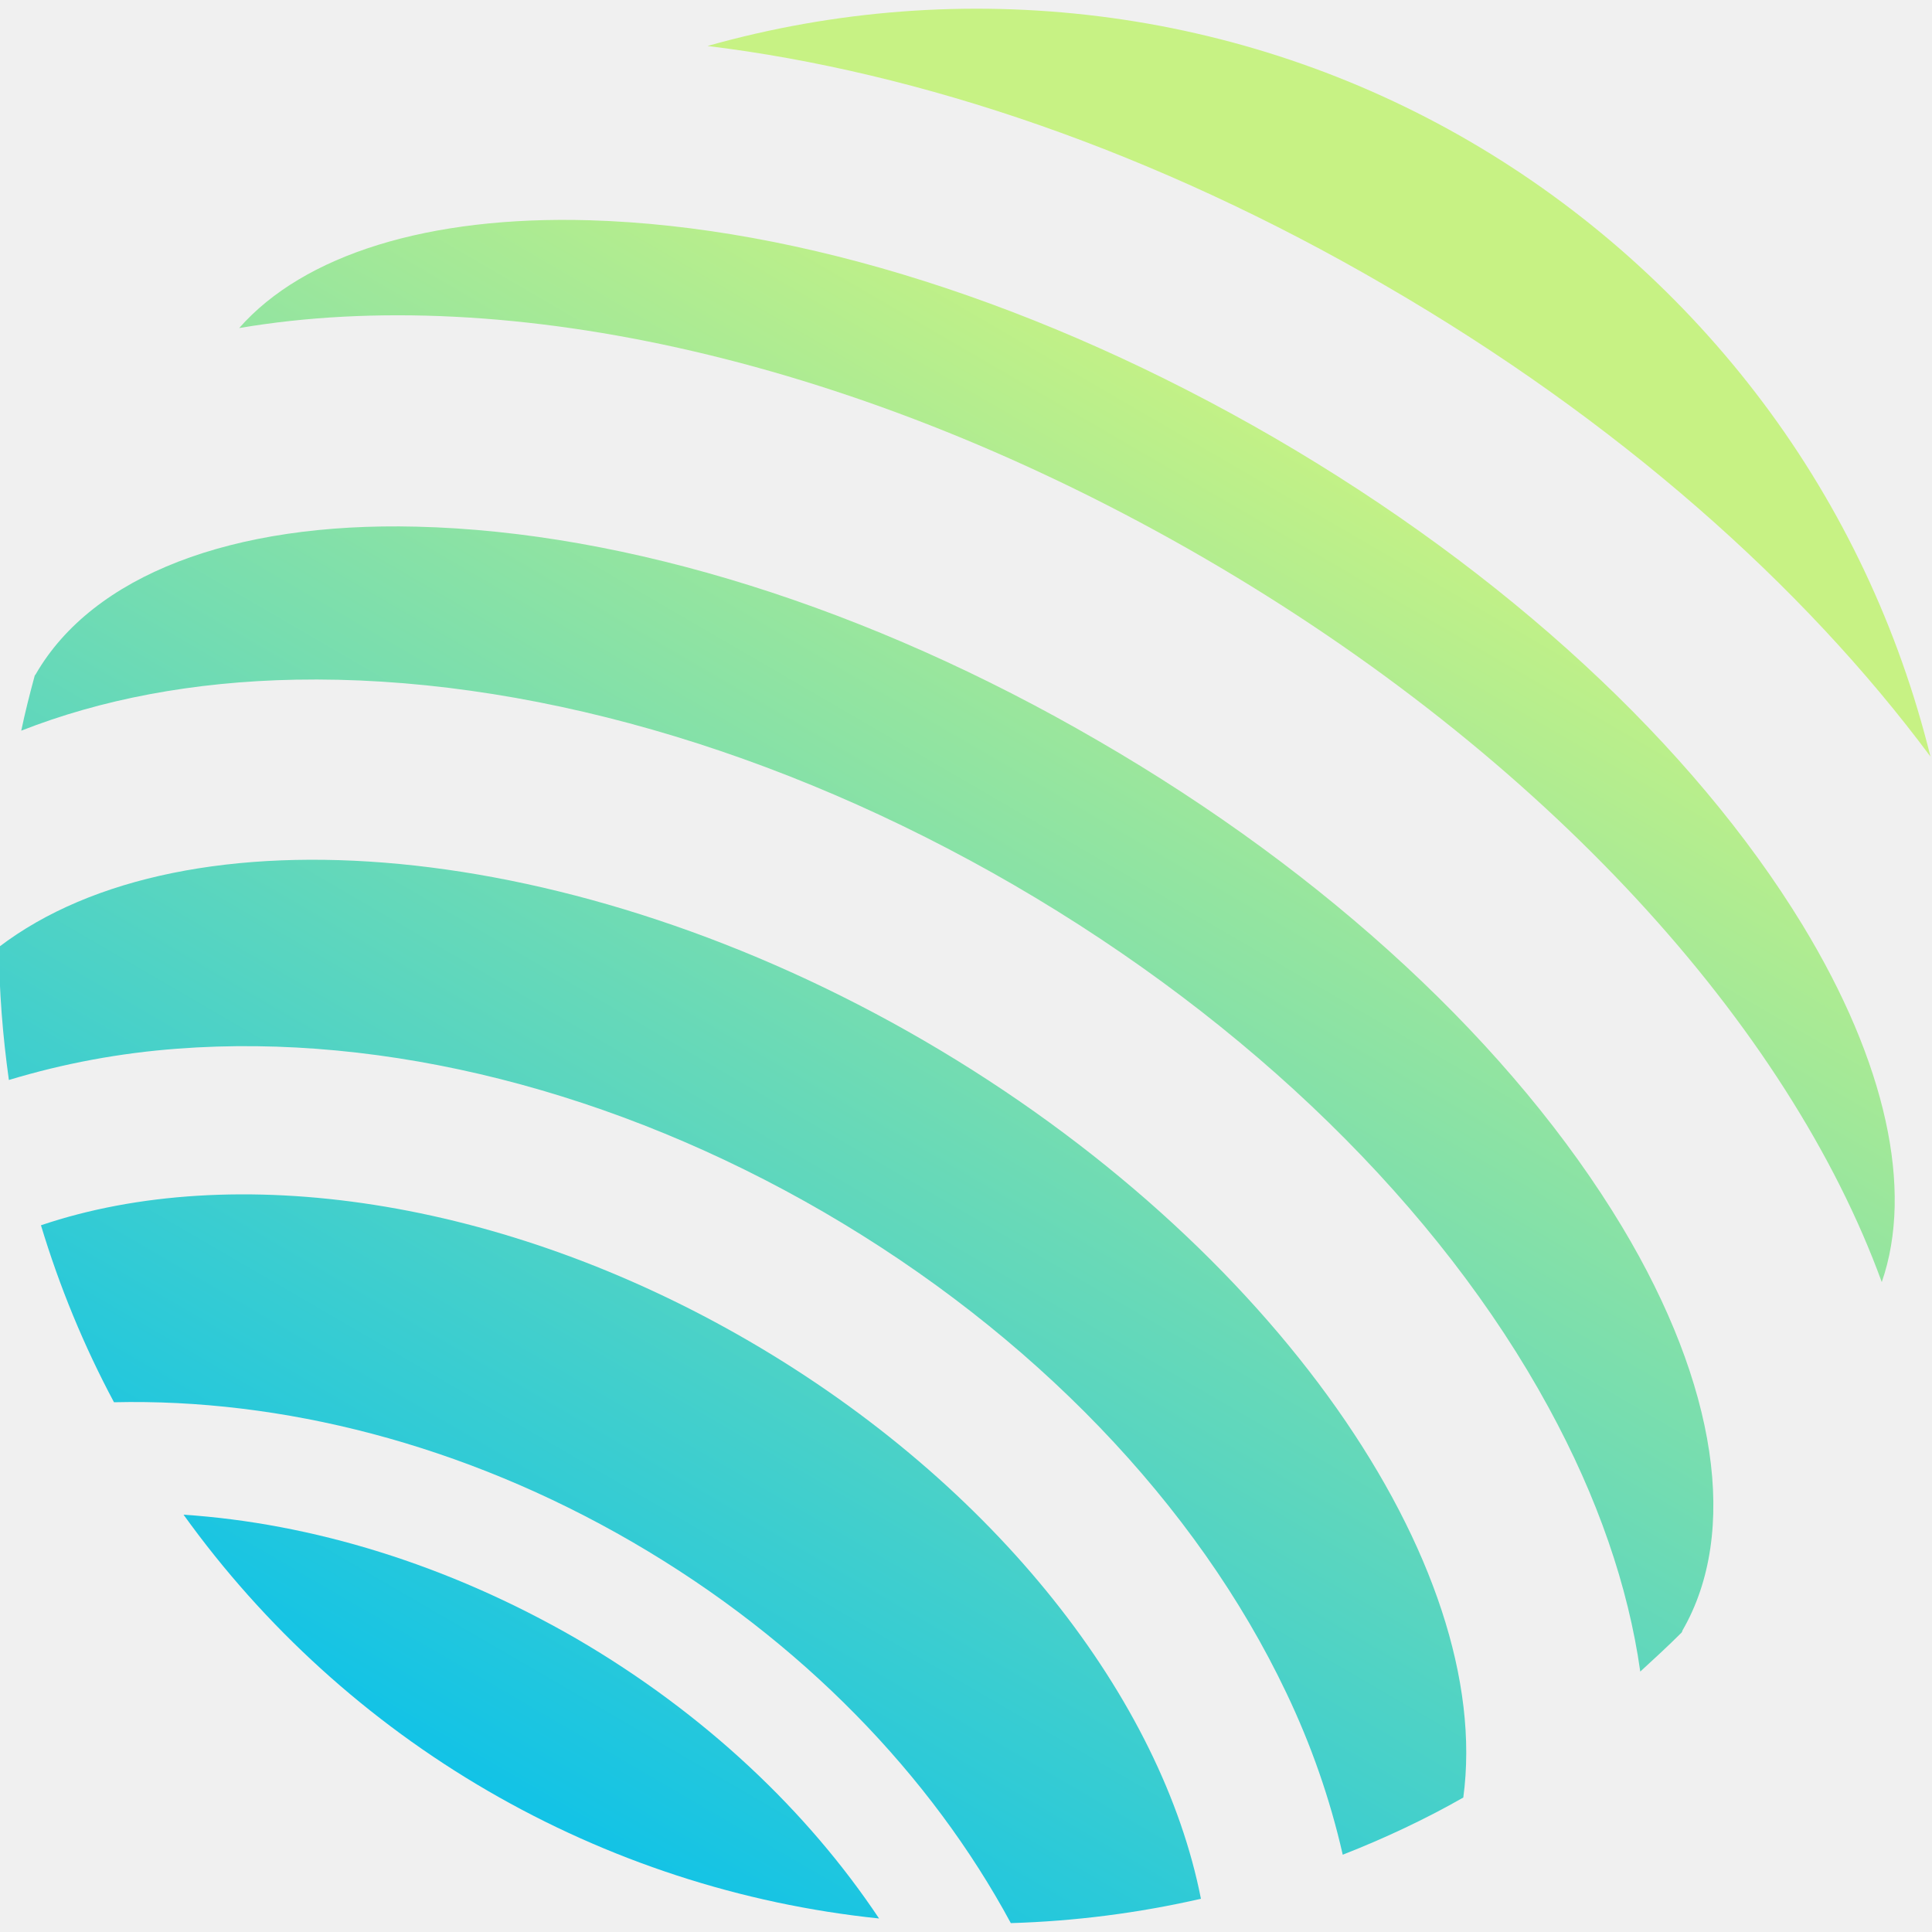
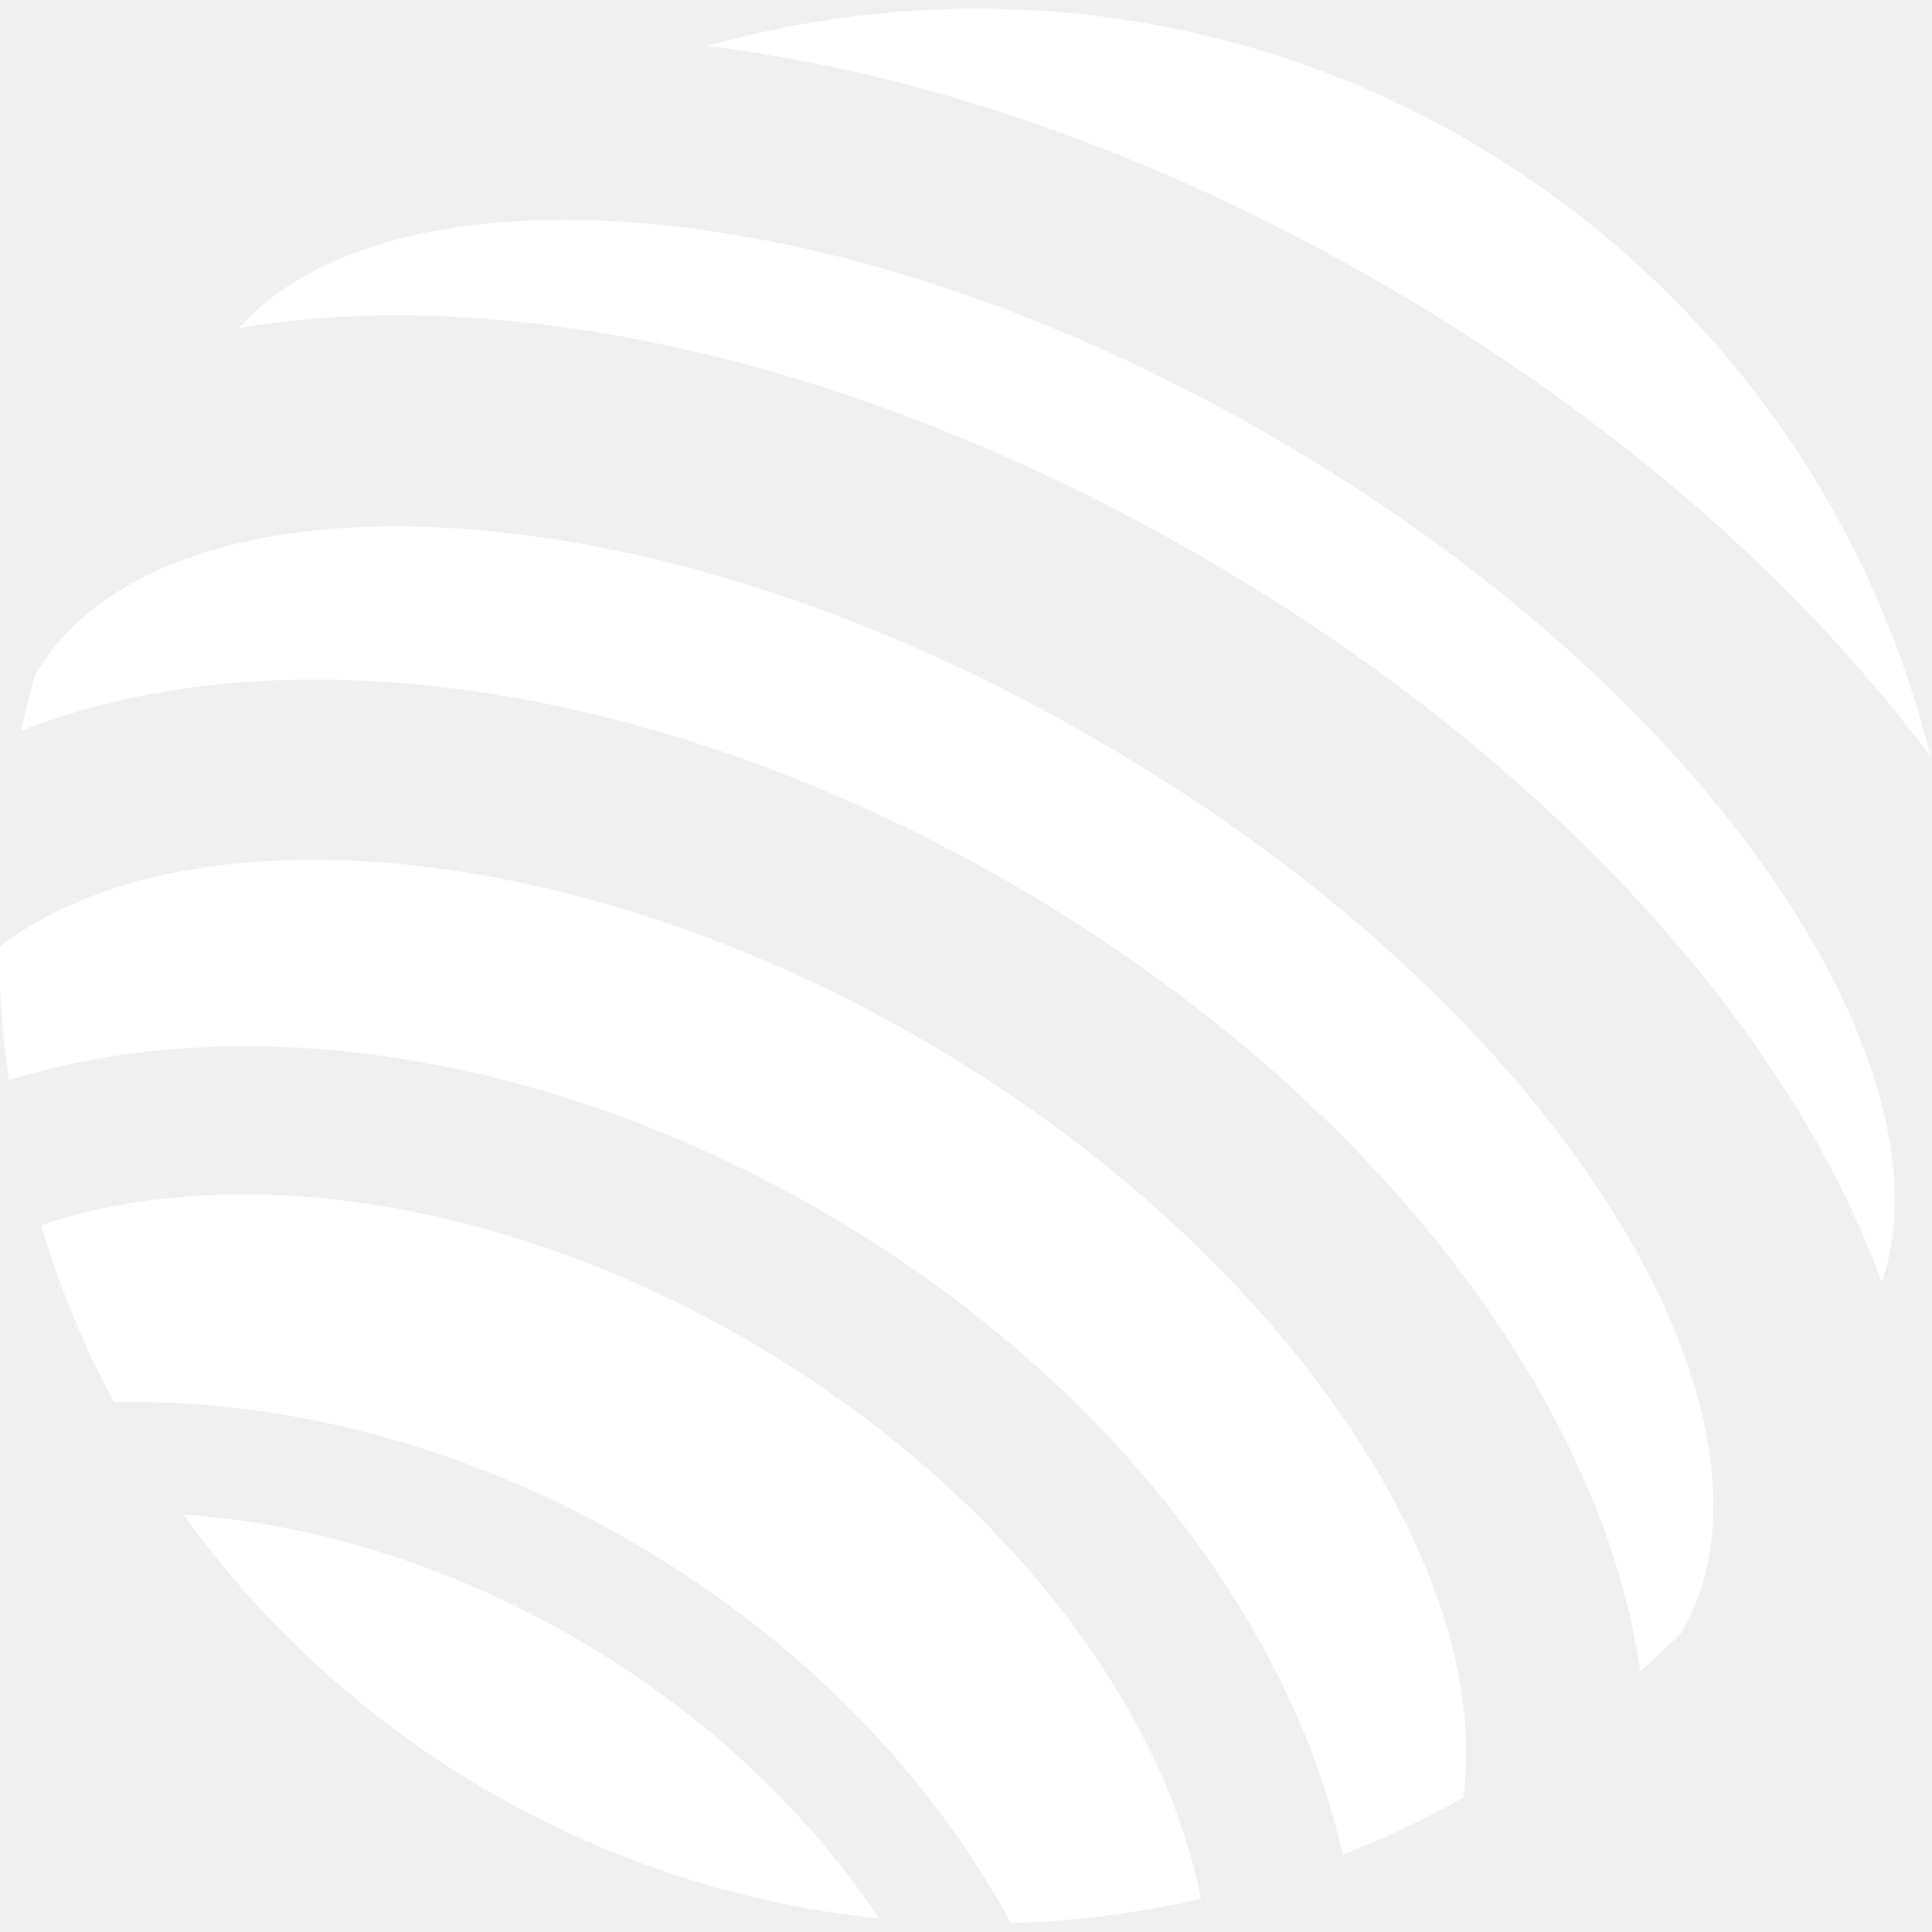
- <svg xmlns="http://www.w3.org/2000/svg" xmlns:xlink="http://www.w3.org/1999/xlink" version="1.1" id="Layer_1" x="0px" y="0px" viewBox="0 0 500 500" style="enable-background:new 0 0 500 500;" xml:space="preserve">
-   <style type="text/css">
- 	.st0{clip-path:url(#SVGID_00000093890224388969460620000001437938212720548757_);}
- 	.st1{fill:url(#SVGID_00000118373098545138520100000013727088069599747203_);}
- 	.st2{fill:url(#SVGID_00000111154224153794417500000012654005263293487502_);}
- 	.st3{fill:url(#SVGID_00000106827779206133079560000001673869927141625987_);}
- 	.st4{fill:url(#SVGID_00000028289252105112499420000015356918571445965967_);}
- 	.st5{fill:url(#SVGID_00000132776700791190094050000001038344592878639237_);}
- 	.st6{fill:url(#SVGID_00000146479525598900113030000011441413575883474832_);}
- </style>
-   <g>
-     <defs>
-       <rect id="SVGID_1_" x="-0.4" y="2.2" width="500" height="495.6" />
-     </defs>
-     <clipPath id="SVGID_00000132088285149836649470000007446784941747248267_">
-       <use xlink:href="#SVGID_1_" style="overflow:visible;" />
-     </clipPath>
-     <g style="clip-path:url(#SVGID_00000132088285149836649470000007446784941747248267_);">
-       <g>
-         <linearGradient id="SVGID_00000087378191745434070730000012574065408814805407_" gradientUnits="userSpaceOnUse" x1="335.189" y1="397.628" x2="105.465" y2="2.71" gradientTransform="matrix(1 0 0 -1 0 502)">
-           <stop offset="1.000000e-04" style="stop-color:#C7F284" />
-           <stop offset="1" style="stop-color:#00BEF0" />
-         </linearGradient>
-         <path style="fill:url(#SVGID_00000087378191745434070730000012574065408814805407_);" d="M47.5,392     c20.9,29.1,47.8,53.5,78.8,71.5c31,18,65.5,29.3,101.2,33c-18.4-27.6-45-53-78.3-72.4C115.8,404.8,80.6,394.2,47.5,392z" />
-         <linearGradient id="SVGID_00000170252287014129880960000017562555582242103226_" gradientUnits="userSpaceOnUse" x1="335.174" y1="397.636" x2="105.451" y2="2.718" gradientTransform="matrix(1 0 0 -1 0 502)">
-           <stop offset="1.000000e-04" style="stop-color:#C7F284" />
-           <stop offset="1" style="stop-color:#00BEF0" />
-         </linearGradient>
-         <path style="fill:url(#SVGID_00000170252287014129880960000017562555582242103226_);" d="M193.9,347.1     c-64.2-37.3-133.6-46.8-183.3-30c4.8,15.9,11.1,31.2,18.9,45.8c43.2-1,90.3,10.7,134.2,36.2c43.9,25.5,77.4,60.6,97.9,98.6     c16.6-0.5,33-2.6,49.2-6.3C300.7,440,258,384.4,193.9,347.1z" />
-         <linearGradient id="SVGID_00000096772603443809964010000001259038908348343987_" gradientUnits="userSpaceOnUse" x1="339.588" y1="395.069" x2="109.864" y2="0.151" gradientTransform="matrix(1 0 0 -1 0 502)">
-           <stop offset="1.000000e-04" style="stop-color:#C7F284" />
-           <stop offset="1" style="stop-color:#00BEF0" />
-         </linearGradient>
-         <path style="fill:url(#SVGID_00000096772603443809964010000001259038908348343987_);" d="M499.6,195.8     c-8.2-33.2-22.9-64.4-43.4-91.7c-20.5-27.3-46.3-50.3-75.8-67.5S318.2,8.4,284.3,4.2c-33.9-4.2-68.3-1.6-101.2,7.7     C238,18.6,299,39.2,358.7,74C418.5,108.7,466.6,151.4,499.6,195.8z" />
-         <linearGradient id="SVGID_00000165223504196209729240000015823922405362308785_" gradientUnits="userSpaceOnUse" x1="335.126" y1="397.664" x2="105.403" y2="2.746" gradientTransform="matrix(1 0 0 -1 0 502)">
-           <stop offset="1.000000e-04" style="stop-color:#C7F284" />
-           <stop offset="1" style="stop-color:#00BEF0" />
-         </linearGradient>
-         <path style="fill:url(#SVGID_00000165223504196209729240000015823922405362308785_);" d="M419.8,317.5     c-28.1-46.7-76.2-91.4-135.6-125.8c-59.3-34.5-122-54.1-176.4-55.4C59.9,135.1,24,149,9.3,174.4c-0.1,0.2-0.2,0.3-0.3,0.4     c-1.3,4.8-2.5,9.5-3.5,14.3c20.6-8.1,44.5-12.7,71-13.2c59-1.1,125,17.8,186,53.2c60.9,35.4,110.1,83.4,138.3,135.2     c12.7,23.3,20.6,46.3,23.7,68.3c3.6-3.3,7.2-6.6,10.7-10.1c0.1-0.2,0.2-0.3,0.2-0.5C450.1,396.6,444.4,358.5,419.8,317.5z" />
-         <linearGradient id="SVGID_00000119080431638657847960000018389232748624271251_" gradientUnits="userSpaceOnUse" x1="335.148" y1="397.651" x2="105.424" y2="2.734" gradientTransform="matrix(1 0 0 -1 0 502)">
-           <stop offset="1.000000e-04" style="stop-color:#C7F284" />
-           <stop offset="1" style="stop-color:#00BEF0" />
-         </linearGradient>
-         <path style="fill:url(#SVGID_00000119080431638657847960000018389232748624271251_);" d="M239.1,269.3     c-90.8-52.8-191.2-61-239.4-24.2c0.1,11.5,1,23,2.6,34.4c14.2-4.3,28.8-7,43.6-8.1c53.9-4.1,113.4,11,167.3,42.3     c54,31.4,96.5,75.6,119.7,124.4c6.4,13.4,11.3,27.4,14.6,41.9c10.7-4.2,21.2-9.1,31.2-14.8C386.8,405.2,329.9,322.1,239.1,269.3z     " />
-         <linearGradient id="SVGID_00000147914768158748645160000008557076959473898429_" gradientUnits="userSpaceOnUse" x1="335.066" y1="397.699" x2="105.343" y2="2.781" gradientTransform="matrix(1 0 0 -1 0 502)">
-           <stop offset="1.000000e-04" style="stop-color:#C7F284" />
-           <stop offset="1" style="stop-color:#00BEF0" />
-         </linearGradient>
-         <path style="fill:url(#SVGID_00000147914768158748645160000008557076959473898429_);" d="M466.5,239.4     c-28.4-46.6-77-91.4-136.7-126.1C270,78.6,207.1,58.6,152.5,57c-41.6-1.2-73.9,8.9-90.6,27.9c69.4-11.8,160.9,8,249.7,59.5     c88.7,51.5,151.3,121.3,175.4,187.4C495.3,307.9,488.1,274.9,466.5,239.4z" />
-       </g>
-     </g>
+ <svg xmlns="http://www.w3.org/2000/svg" version="1.1" viewBox="0 0 500 500">
+   <g fill="#FFFFFF">
+     <path d="M47.5,392c20.9,29.1,47.8,53.5,78.8,71.5c31,18,65.5,29.3,101.2,33c-18.4-27.6-45-53-78.3-72.4C115.8,404.8,80.6,394.2,47.5,392z" />
+     <path d="M193.9,347.1c-64.2-37.3-133.6-46.8-183.3-30c4.8,15.9,11.1,31.2,18.9,45.8c43.2-1,90.3,10.7,134.2,36.2c43.9,25.5,77.4,60.6,97.9,98.6c16.6-0.5,33-2.6,49.2-6.3C300.7,440,258,384.4,193.9,347.1z" />
+     <path d="M499.6,195.8c-8.2-33.2-22.9-64.4-43.4-91.7c-20.5-27.3-46.3-50.3-75.8-67.5S318.2,8.4,284.3,4.2c-33.9-4.2-68.3-1.6-101.2,7.7C238,18.6,299,39.2,358.7,74C418.5,108.7,466.6,151.4,499.6,195.8z" />
+     <path d="M419.8,317.5c-28.1-46.7-76.2-91.4-135.6-125.8c-59.3-34.5-122-54.1-176.4-55.4C59.9,135.1,24,149,9.3,174.4c-0.1,0.2-0.2,0.3-0.3,0.4c-1.3,4.8-2.5,9.5-3.5,14.3c20.6-8.1,44.5-12.7,71-13.2c59-1.1,125,17.8,186,53.2c60.9,35.4,110.1,83.4,138.3,135.2c12.7,23.3,20.6,46.3,23.7,68.3c3.6-3.3,7.2-6.6,10.7-10.1c0.1-0.2,0.2-0.3,0.2-0.5C450.1,396.6,444.4,358.5,419.8,317.5z" />
+     <path d="M239.1,269.3c-90.8-52.8-191.2-61-239.4-24.2c0.1,11.5,1,23,2.6,34.4c14.2-4.3,28.8-7,43.6-8.1c53.9-4.1,113.4,11,167.3,42.3c54,31.4,96.5,75.6,119.7,124.4c6.4,13.4,11.3,27.4,14.6,41.9c10.7-4.2,21.2-9.1,31.2-14.8C386.8,405.2,329.9,322.1,239.1,269.3z" />
+     <path d="M466.5,239.4c-28.4-46.6-77-91.4-136.7-126.1C270,78.6,207.1,58.6,152.5,57c-41.6-1.2-73.9,8.9-90.6,27.9c69.4-11.8,160.9,8,249.7,59.5c88.7,51.5,151.3,121.3,175.4,187.4C495.3,307.9,488.1,274.9,466.5,239.4z" />
  </g>
</svg>
